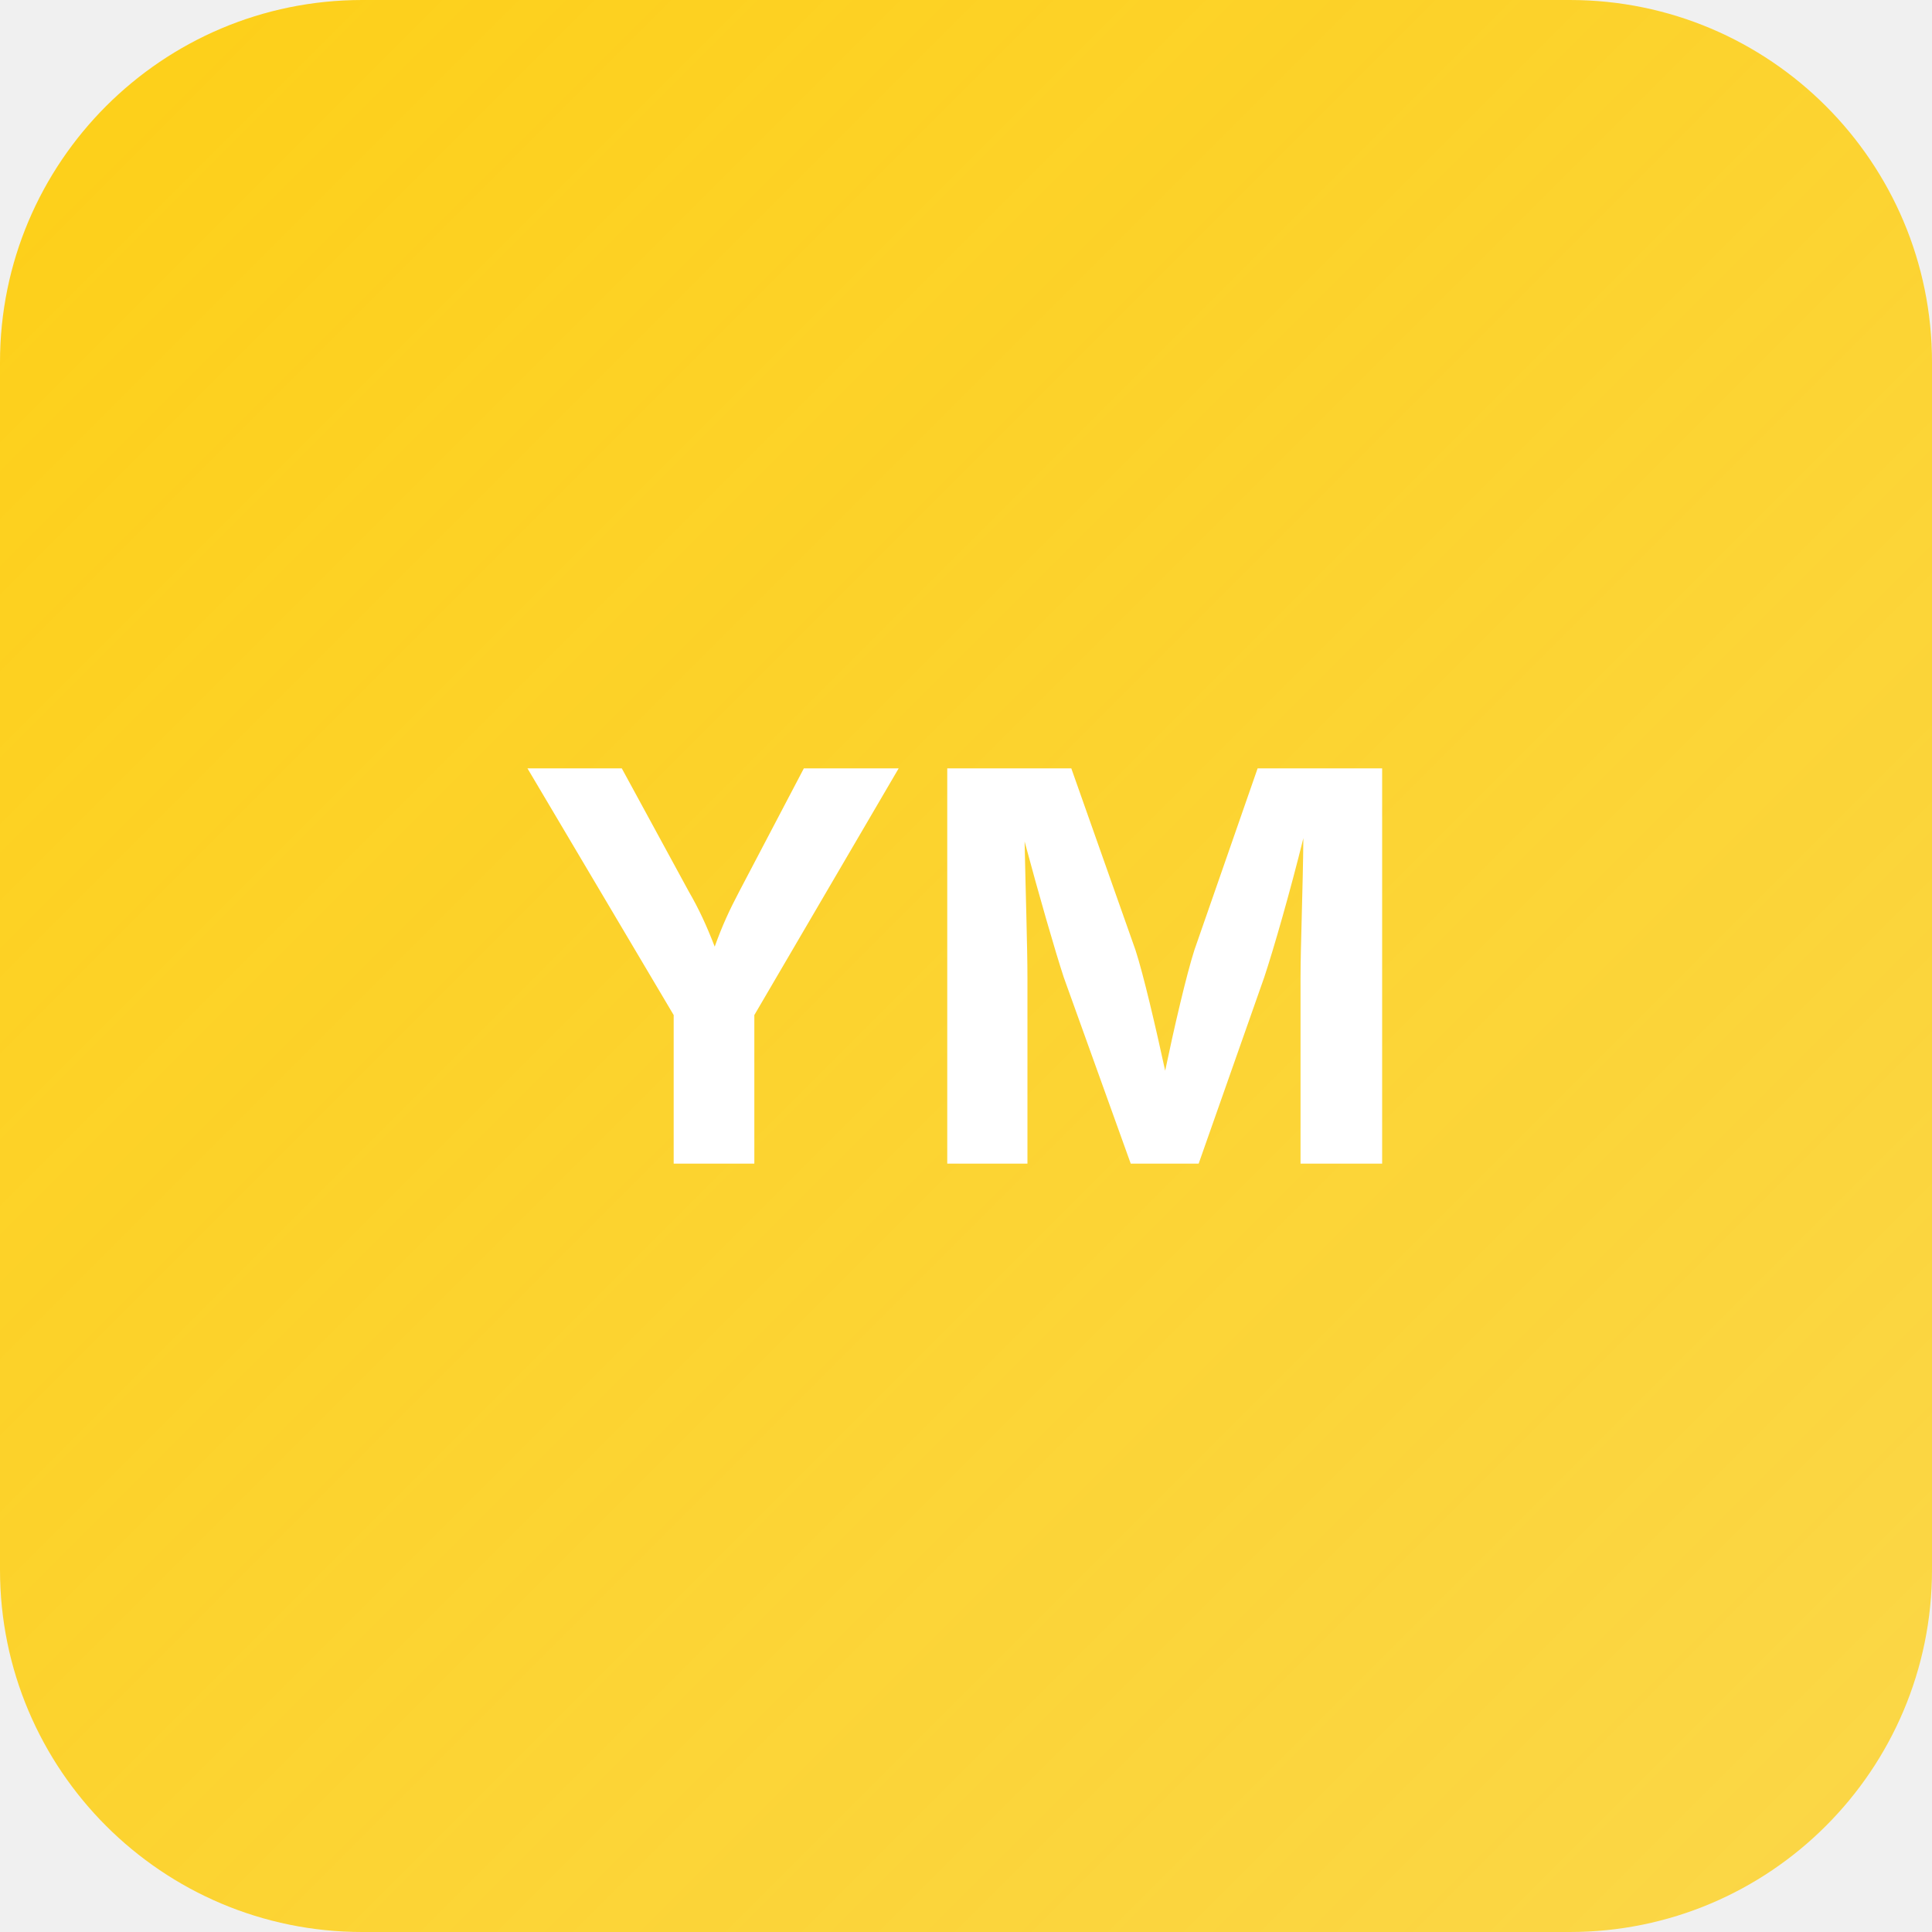
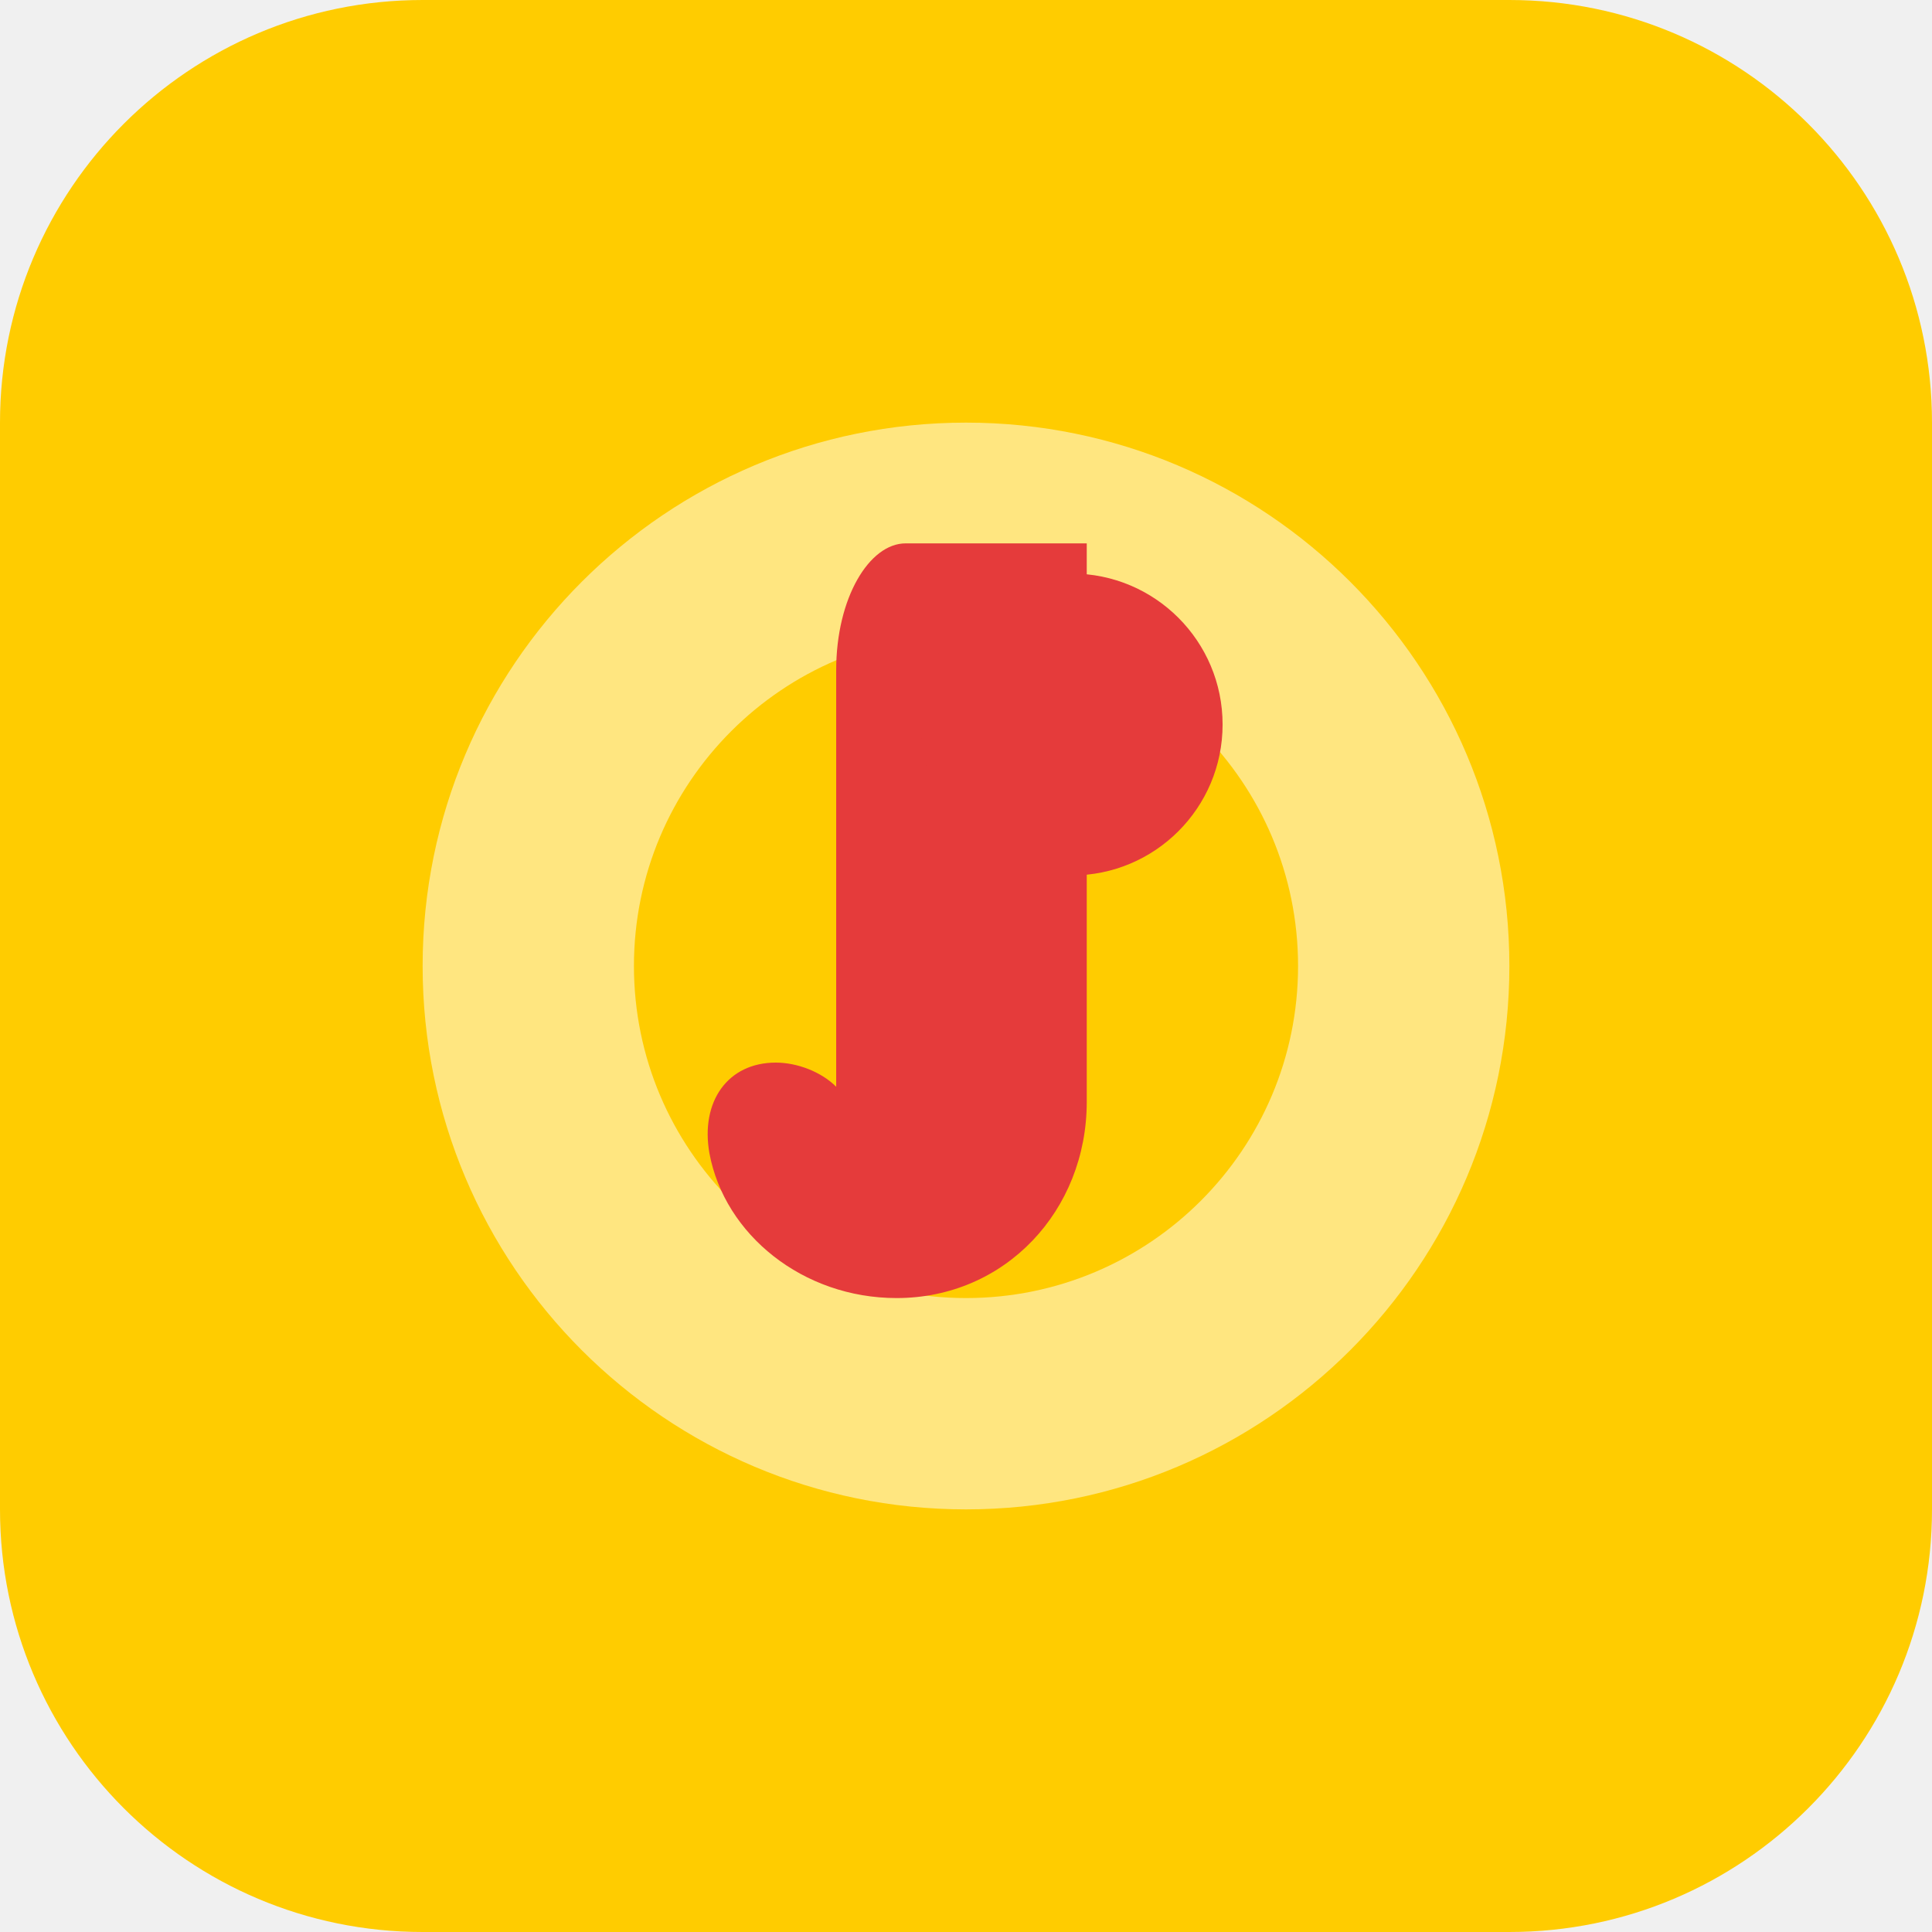
- <svg xmlns="http://www.w3.org/2000/svg" viewBox="0 0 64 64" width="64" height="64">
-   <defs>
-     <linearGradient id="grad-yandex-music" x1="0%" y1="0%" x2="100%" y2="100%">
-       <stop offset="0%" stop-color="#ffcc00" stop-opacity="0.9" />
-       <stop offset="100%" stop-color="#ffcc00" stop-opacity="0.7" />
-     </linearGradient>
-   </defs>
-   <rect rx="12" ry="12" width="64" height="64" fill="url(#grad-yandex-music)" />
-   <text x="50%" y="50%" fill="#fff" font-family="'Inter', sans-serif" font-size="18" font-weight="700" text-anchor="middle" dominant-baseline="central">YM</text>
+ <svg xmlns="http://www.w3.org/2000/svg" viewBox="0 0 64 64" role="img" aria-label="Yandex Music logo">
+   <rect width="64" height="64" rx="14" fill="#FFCC00" />
+   <circle cx="32" cy="32" r="18" fill="#FFE680" />
+   <circle cx="32" cy="32" r="11" fill="#FFCC00" />
+   <path d="M30 18h6v18.5c0 3.6-2.7 6.5-6.3 6.5-3.1 0-5.7-2.1-6.2-4.8-.3-1.7.6-3 2.2-3 .7 0 1.5.3 2 .8V22.2c0-2.4 1.1-4.2 2.3-4.2Z" fill="#E53B3B" />
+   <circle cx="35.5" cy="24" r="5" fill="#E53B3B" />
</svg>
